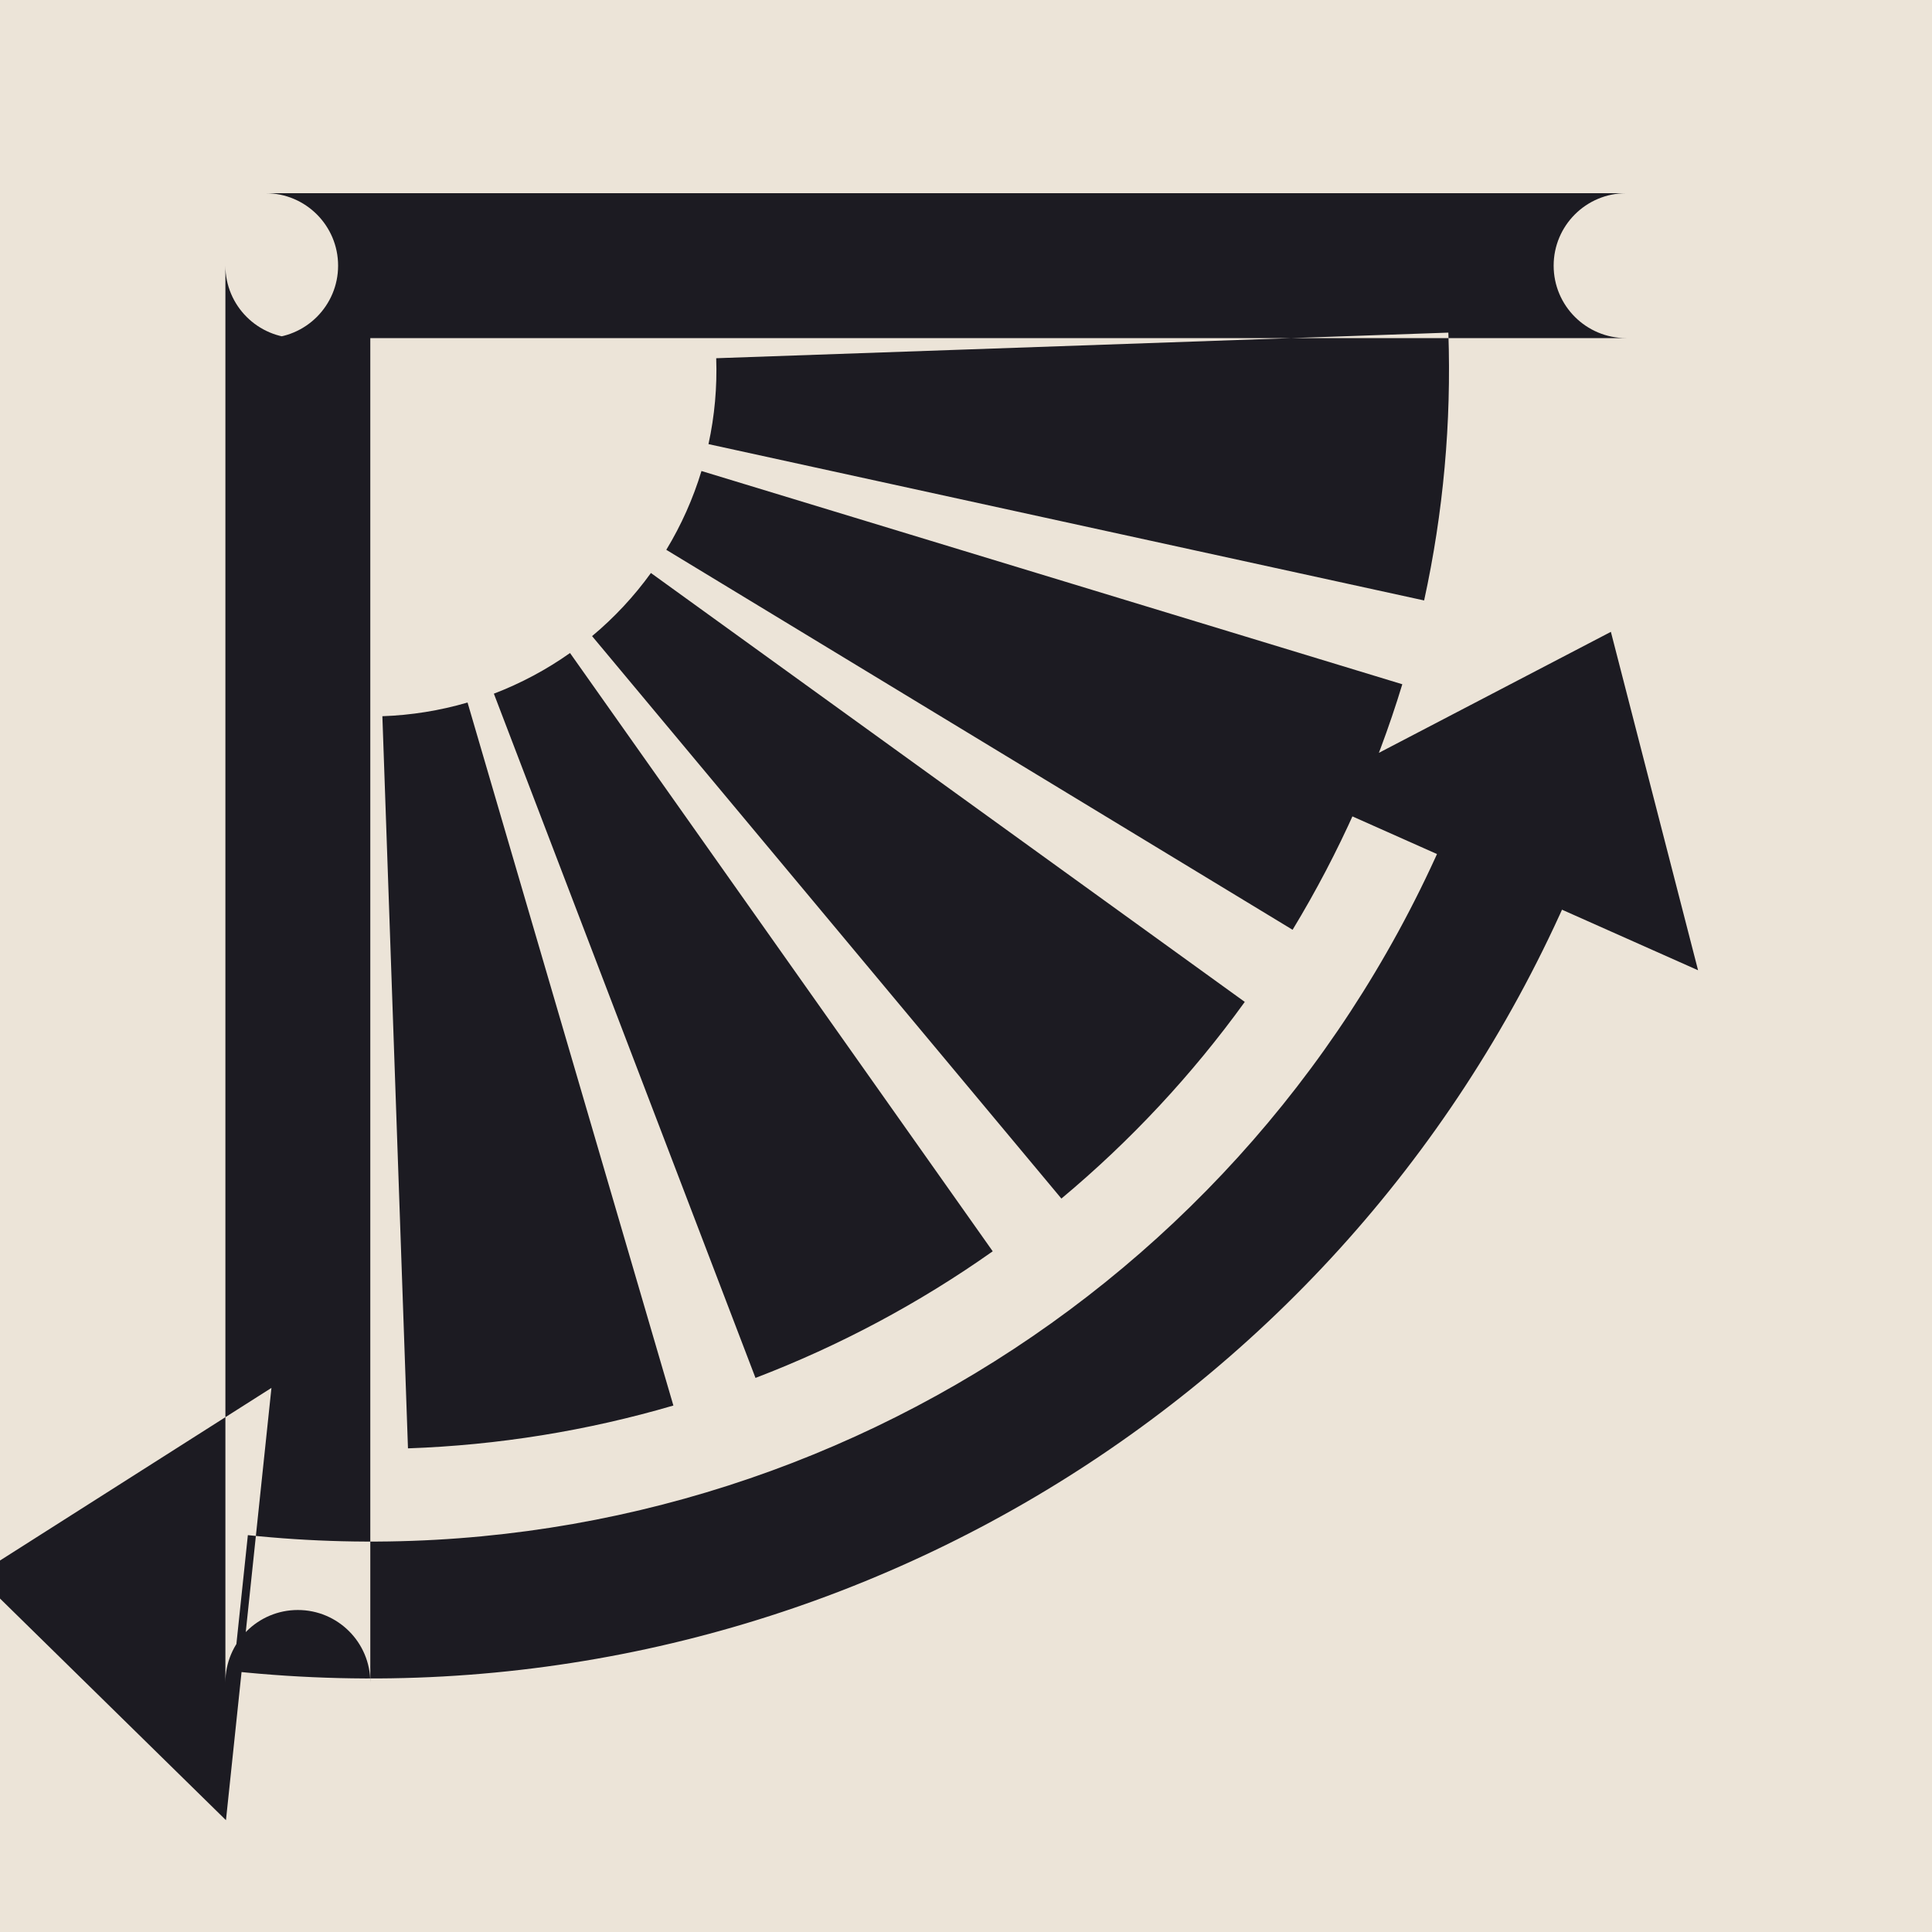
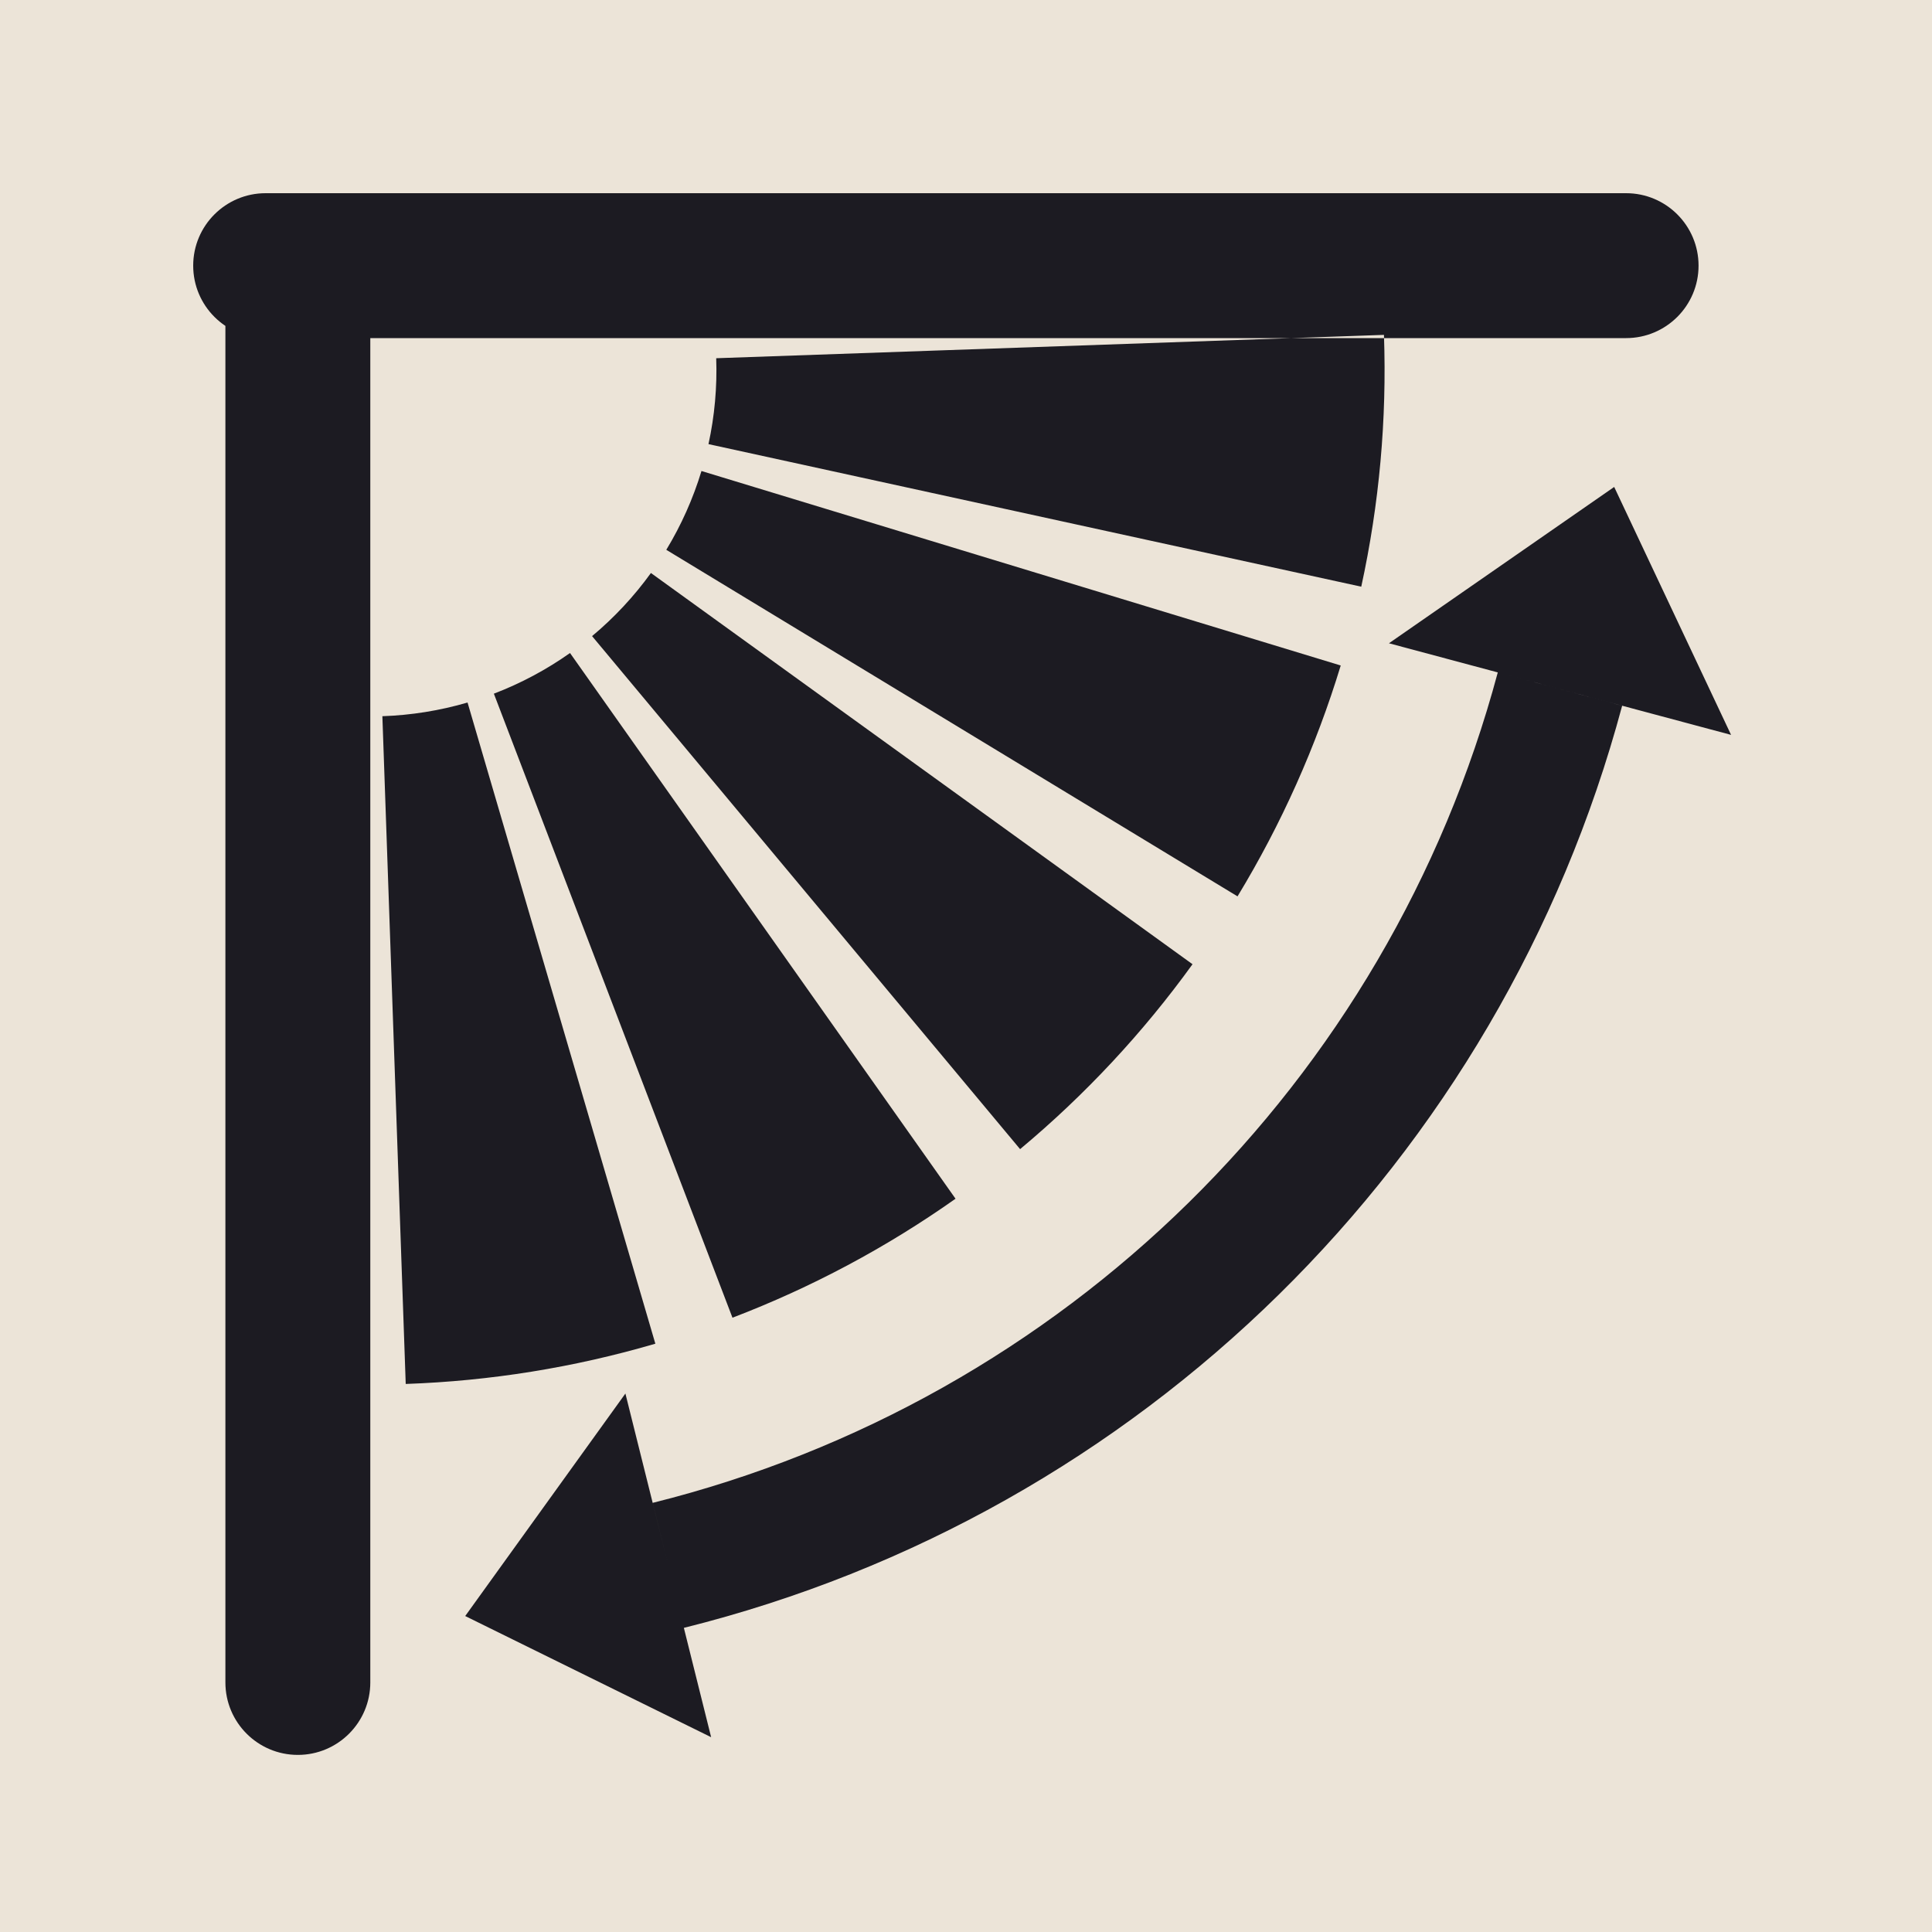
<svg xmlns="http://www.w3.org/2000/svg" viewBox="0 0 24 24" width="96" height="96">
  <rect width="24" height="24" fill="#ece4d8" />
-   <path d="M2.8 3.3L2.8 20.9A0.9 0.9 0 0 1 4.6 20.9L4.6 3.3A0.9 0.9 0 0 1 2.8 3.3ZM3.3 4.2L20.2 4.2A0.9 0.9 0 0 1 20.2 2.4L3.3 2.4A0.9 0.9 0 0 1 3.3 4.2ZM17.992 4.132A13.4 13.4 0 0 1 17.691 7.459L8.801 5.517A4.3 4.3 0 0 0 8.897 4.45ZM17.42 8.5A13.4 13.4 0 0 1 16.057 11.55L8.277 6.83A4.3 4.3 0 0 0 8.714 5.851ZM15.463 12.446A13.4 13.4 0 0 1 13.185 14.889L7.355 7.902A4.3 4.3 0 0 0 8.086 7.118ZM12.332 15.544A13.4 13.4 0 0 1 9.385 17.117L6.135 8.617A4.3 4.3 0 0 0 7.081 8.112ZM8.365 17.46A13.4 13.4 0 0 1 5.068 17.992L4.75 8.897A4.3 4.3 0 0 0 5.808 8.727ZM19.445 11.209A16.25 16.25 0 0 1 2.901 20.761L3.079 19.07A14.55 14.55 0 0 0 17.892 10.518ZM20.011 7.849L21.094 12.053L16.161 9.857ZM-0.292 19.571L3.372 17.241L2.807 22.611Z" fill="#1c1b22" />
+   <path d="M2.8 3.3L2.8 20.9A0.9 0.9 0 0 0 4.6 20.9L4.6 3.3A0.9 0.9 0 0 0 2.8 3.3ZM3.3 4.2L20.2 4.2A0.9 0.9 0 0 0 20.2 2.4L3.3 2.4A0.9 0.9 0 0 0 3.3 4.2ZM17.192 4.16A12.6 12.6 0 0 1 16.91 7.288L8.801 5.517A4.3 4.3 0 0 0 8.897 4.45ZM16.655 8.267A12.6 12.6 0 0 1 15.373 11.135L8.277 6.83A4.3 4.3 0 0 0 8.714 5.851ZM14.814 11.978A12.6 12.6 0 0 1 12.672 14.275L7.355 7.902A4.3 4.3 0 0 0 8.086 7.118ZM11.87 14.891A12.6 12.6 0 0 1 9.099 16.369L6.135 8.617A4.3 4.3 0 0 0 7.081 8.112ZM8.141 16.692A12.6 12.6 0 0 1 5.04 17.192L4.75 8.897A4.3 4.3 0 0 0 5.808 8.727ZM20.151 8.767A16.1 16.1 0 0 1 8.495 20.222L8.108 18.669A14.5 14.5 0 0 0 18.606 8.353ZM20.052 6.049L21.504 9.129L17.254 7.991ZM5.779 20.075L7.769 17.311L8.834 21.58Z" fill="#1c1b22" />
</svg>
